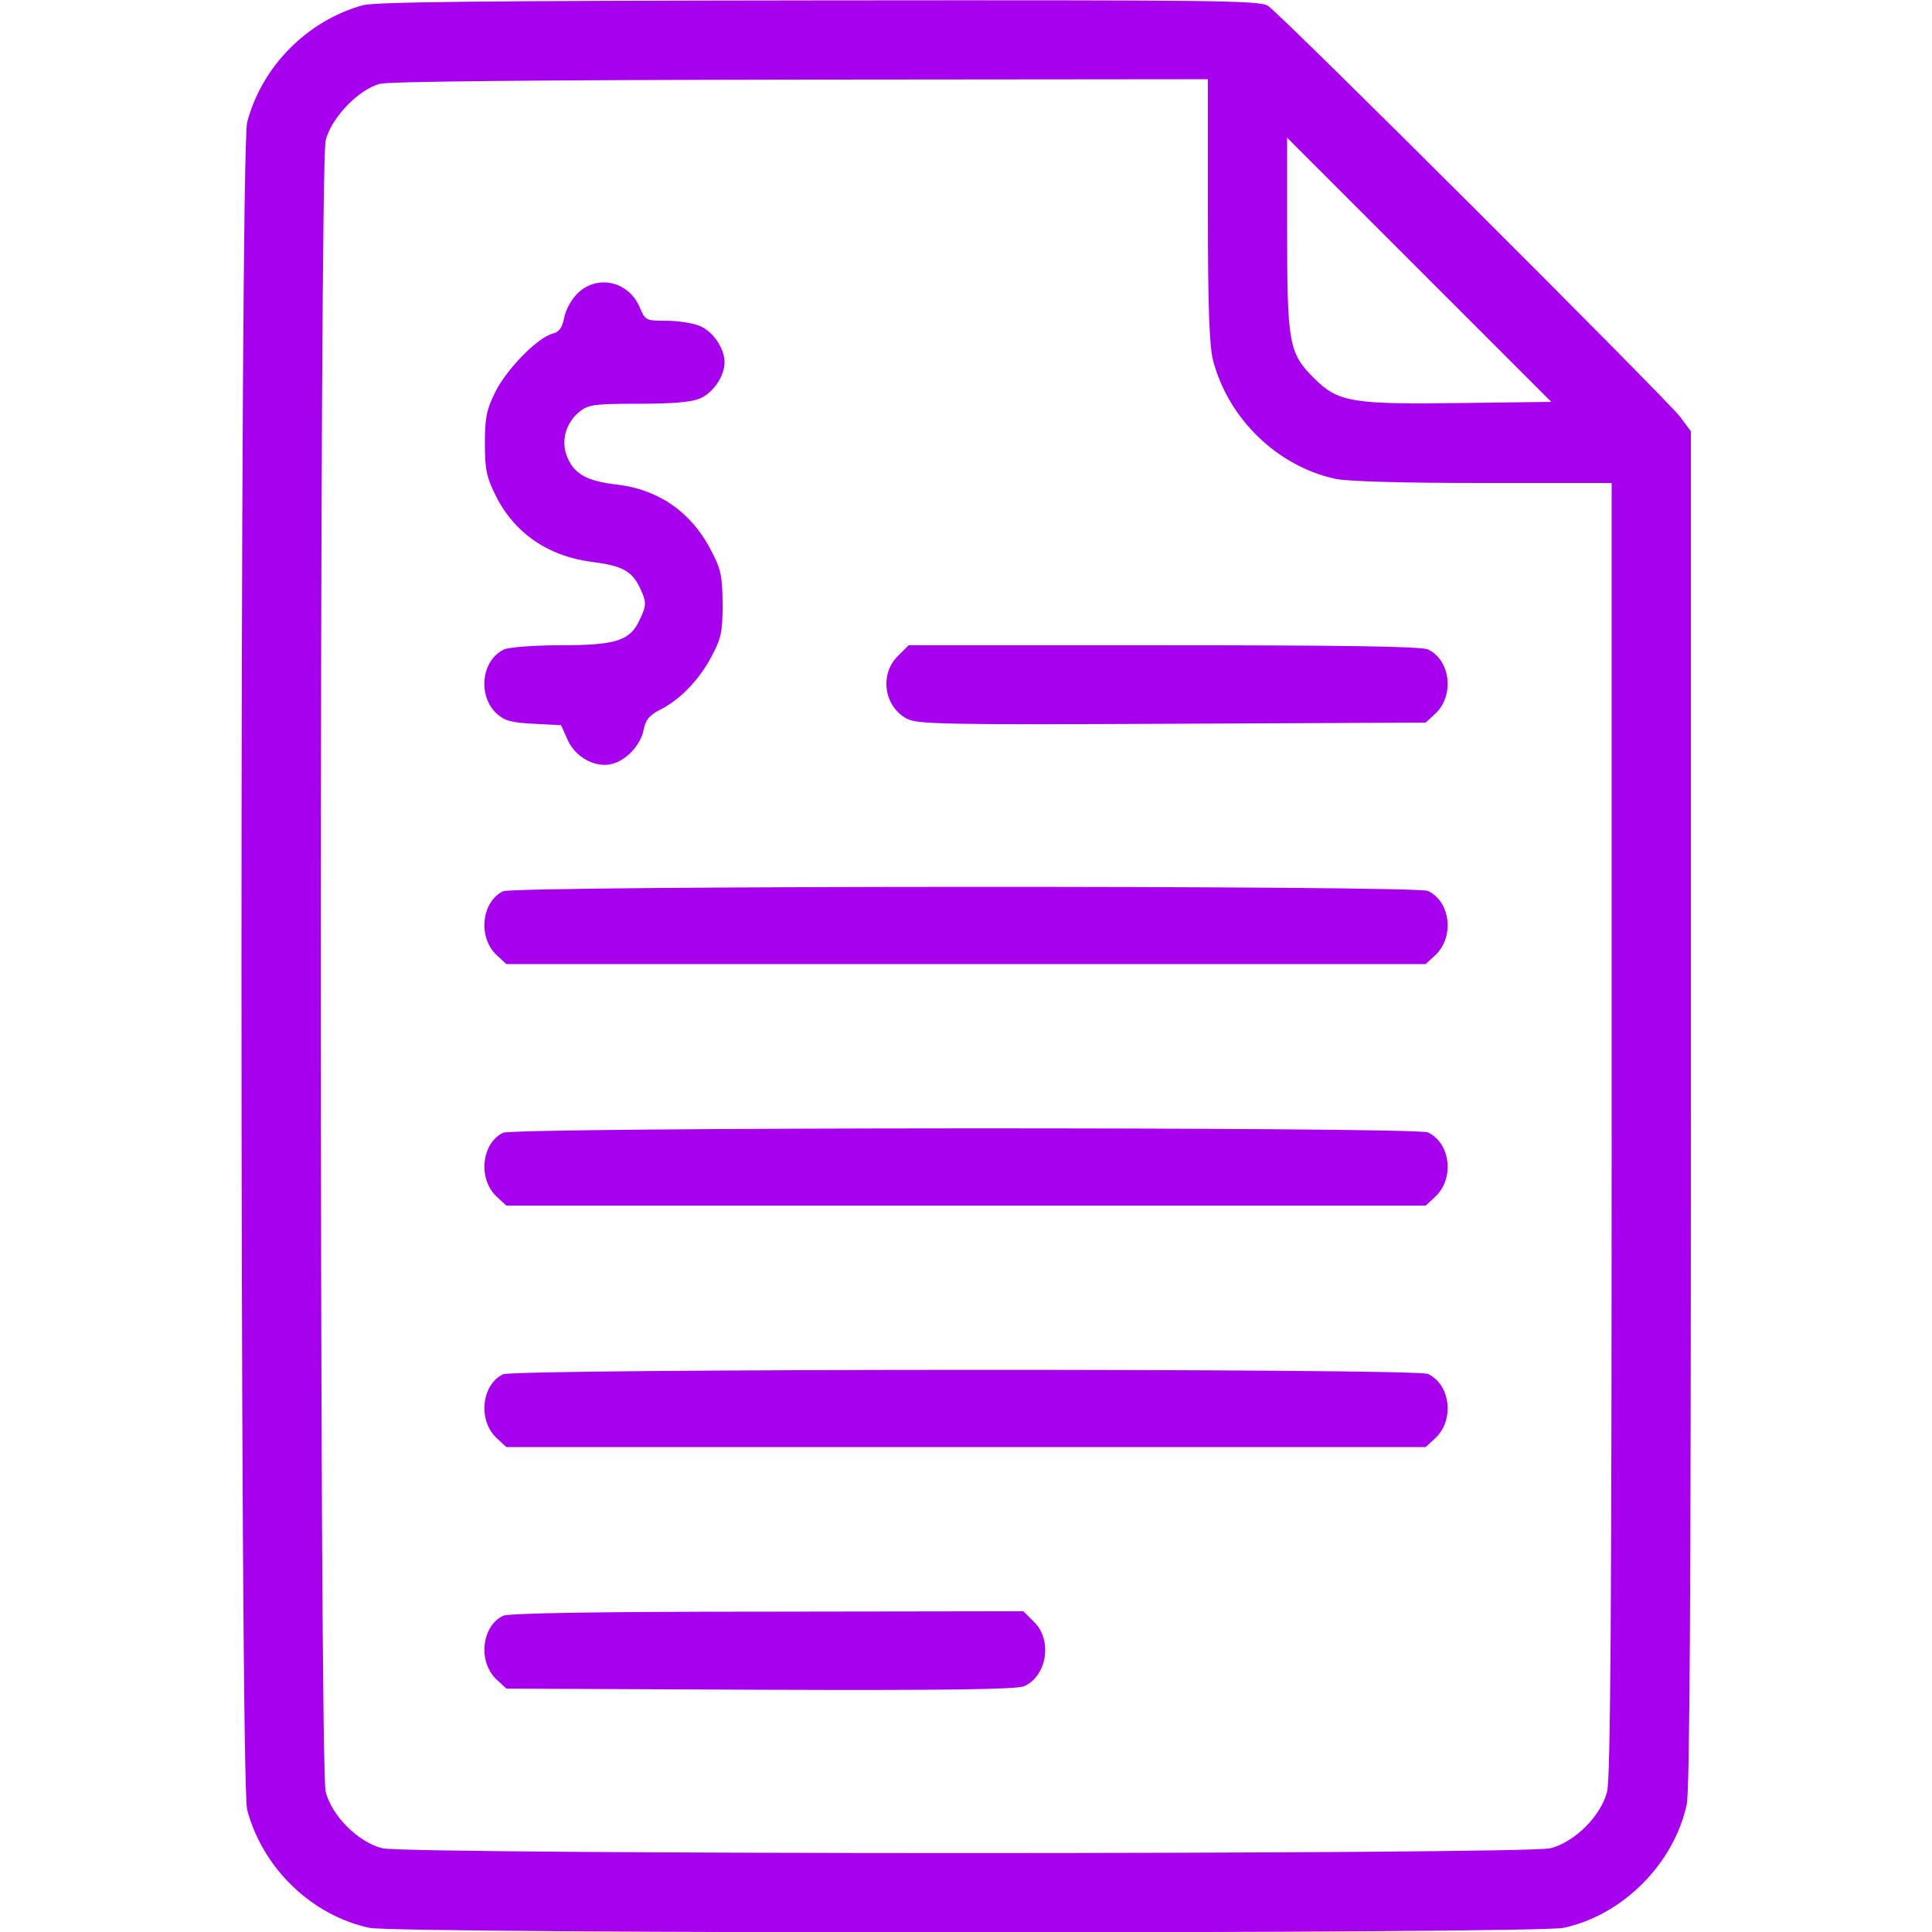
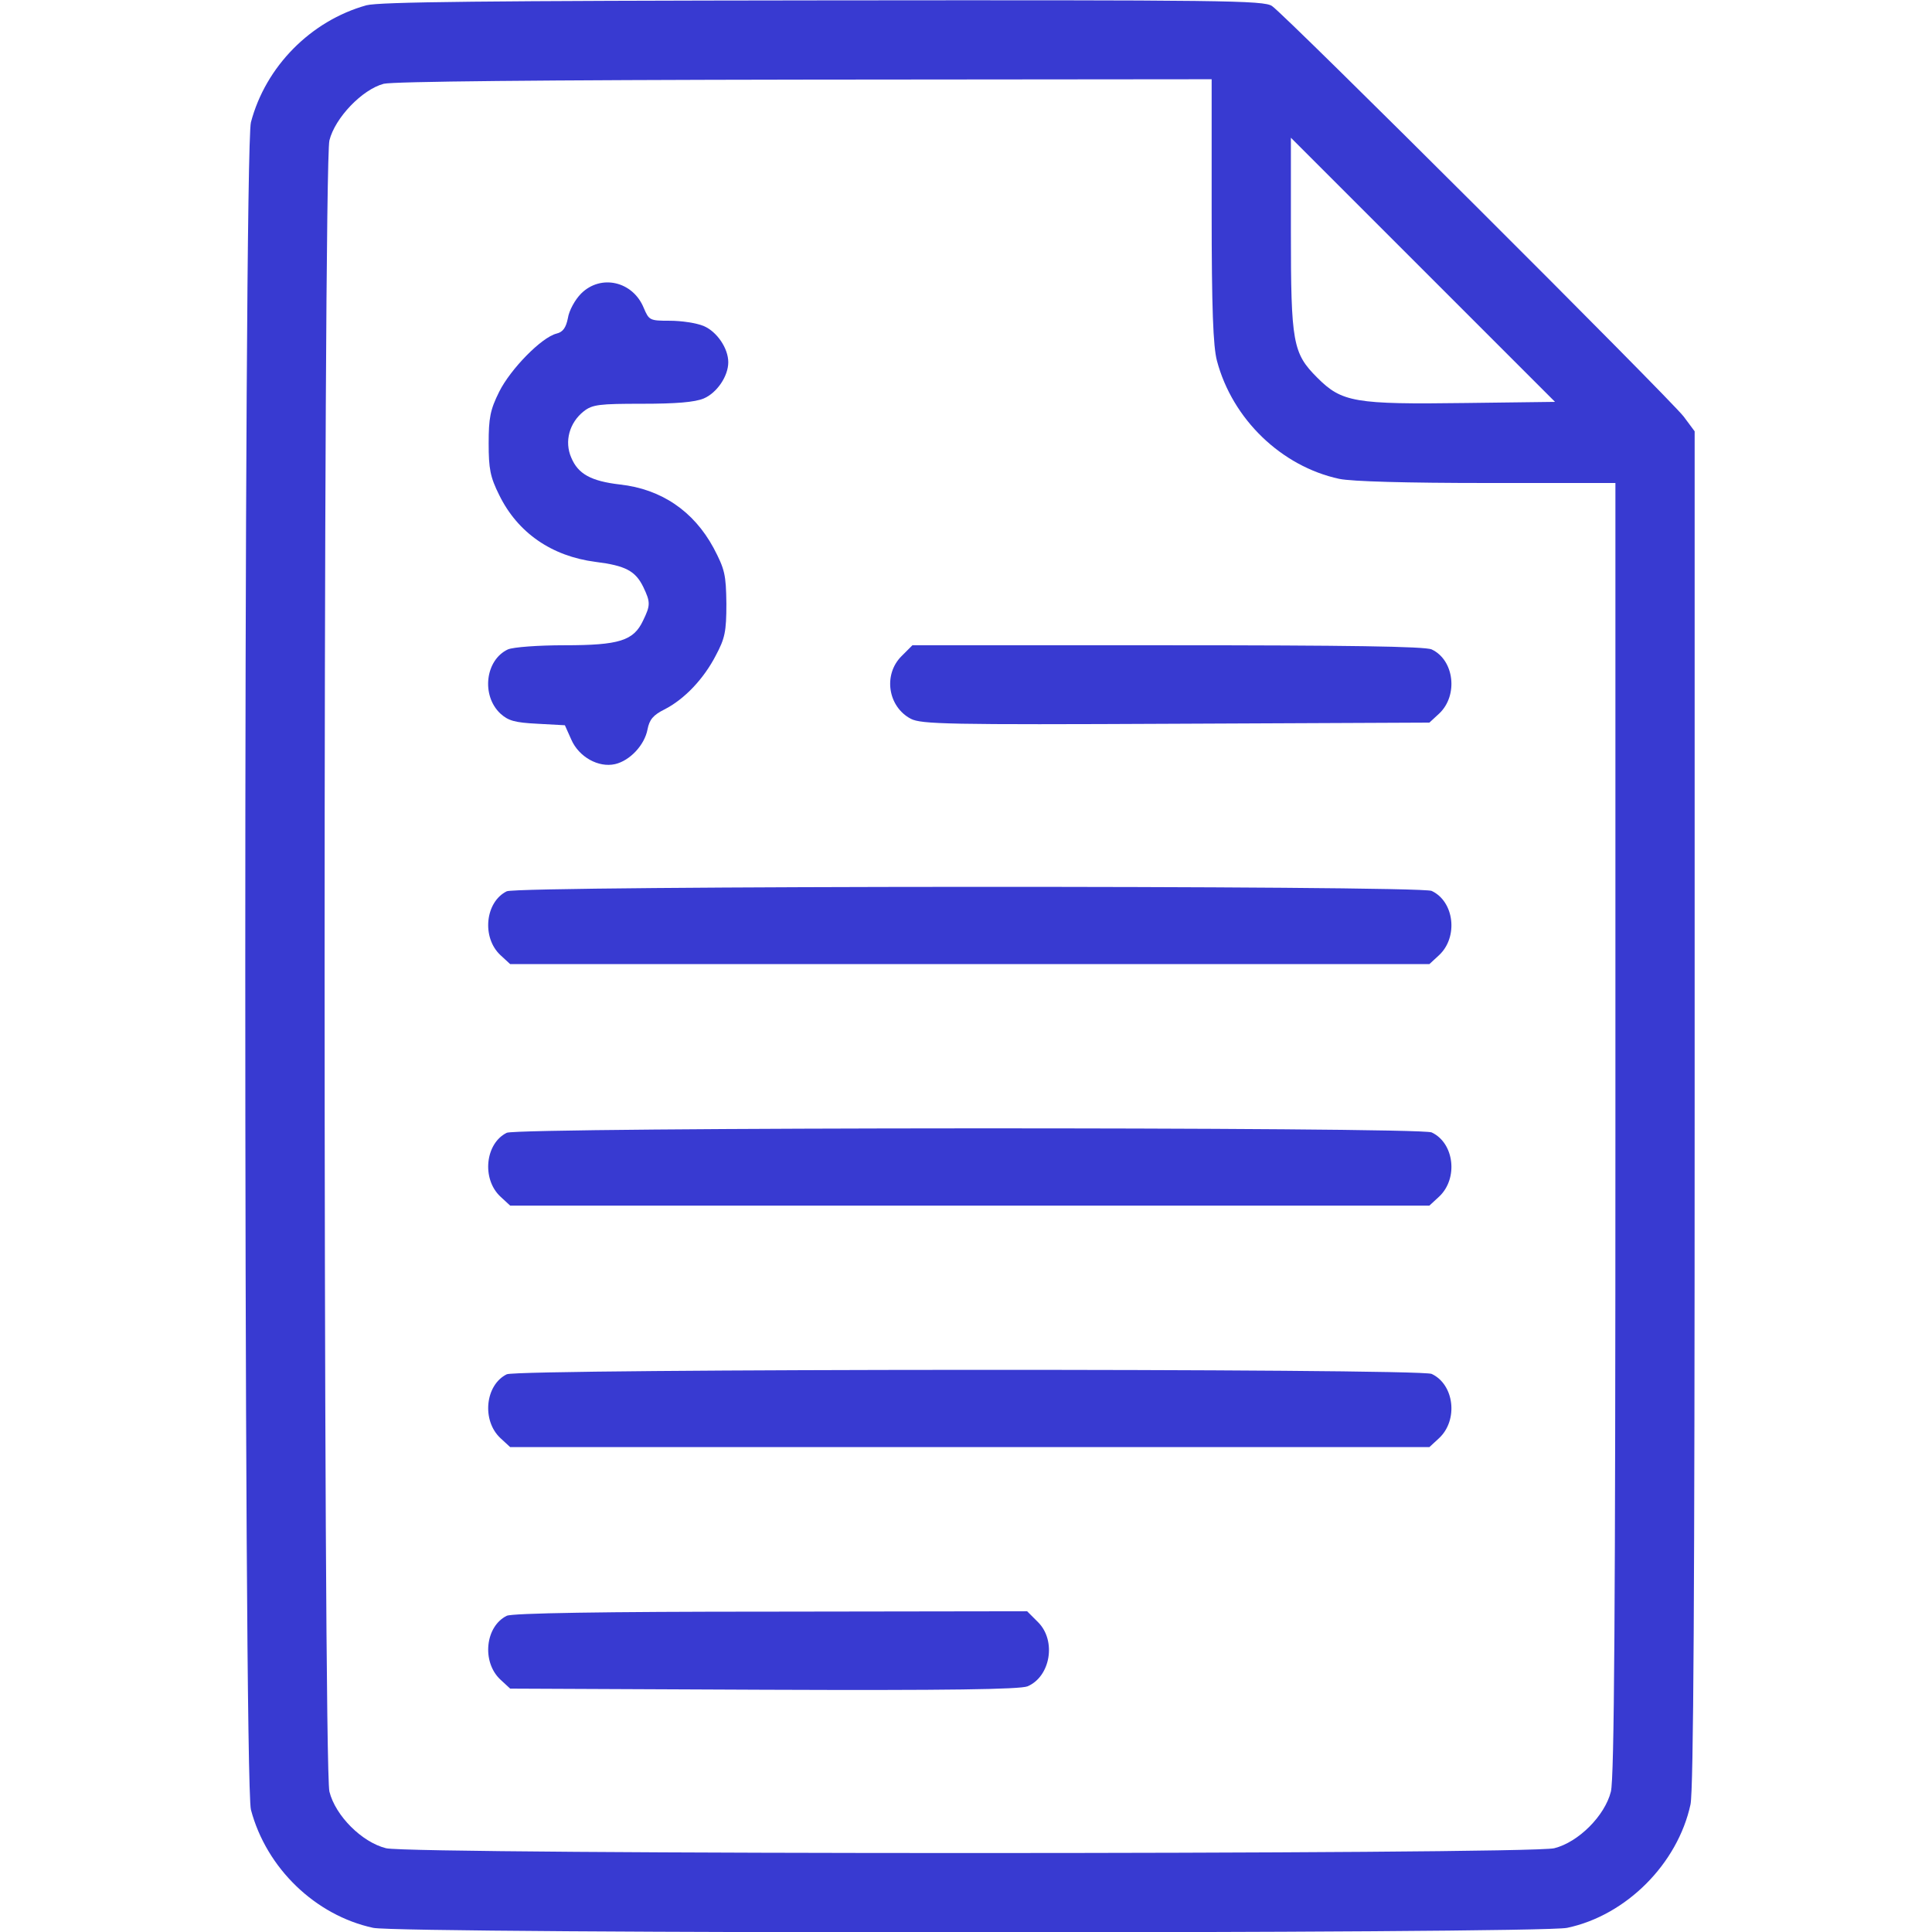
<svg xmlns="http://www.w3.org/2000/svg" width="512" height="512" preserveAspectRatio="xMidYMid meet" version="1.0">
  <g class="layer">
    <g fill="#000000" id="svg_1" transform="matrix(0.1 0 0 -0.1 0 0)">
-       <path d="m961,-14c-147,-41 -267,-162 -306,-310c-20,-76 -20,-4396 0,-4472c41,-155 171,-280 324,-313c74,-16 3088,-16 3164,0c157,33 293,170 327,327c8,38 11,557 11,1846l0,1793l-29,39c-35,46 -1055,1064 -1091,1088c-22,15 -127,16 -1190,15c-900,-1 -1175,-4 -1210,-13zm2240,-543c0,-263 4,-361 14,-399c41,-155 171,-280 324,-313c33,-7 179,-11 392,-11l340,0l0,-1711c0,-1276 -3,-1722 -12,-1757c-16,-64 -86,-134 -150,-150c-67,-17 -3029,-17 -3096,0c-64,16 -134,86 -150,150c-17,67 -17,4309 0,4376c15,60 87,135 144,150c26,6 405,10 1117,11l1077,1l0,-347zm673,-511c-294,-4 -328,2 -393,67c-65,65 -70,92 -70,388l0,248l350,-350l350,-350l-237,-3z" fill="#a700ef" id="svg_2" />
-       <path d="m1530,-778c-16,-16 -32,-45 -35,-65c-5,-25 -13,-37 -30,-41c-40,-10 -122,-94 -152,-154c-24,-48 -28,-70 -28,-137c0,-67 4,-89 28,-137c49,-100 139,-162 255,-177c80,-10 106,-24 127,-67c19,-40 19,-48 -1,-89c-25,-53 -63,-65 -208,-65c-71,0 -136,-5 -150,-11c-60,-28 -71,-122 -20,-170c21,-19 38,-24 98,-27l73,-4l17,-38c20,-46 72,-75 116,-65c39,9 78,50 86,92c5,26 15,38 45,53c53,27 104,81 136,143c24,45 28,63 28,137c-1,77 -4,91 -34,148c-53,98 -139,156 -248,168c-77,9 -111,28 -129,71c-19,43 -5,93 33,123c23,18 41,20 155,20c89,0 139,4 163,14c35,15 65,59 65,96c0,37 -30,81 -65,96c-19,8 -59,14 -90,14c-53,0 -55,1 -69,34c-29,71 -114,90 -166,38z" fill="#a700ef" id="svg_3" />
-       <path d="m2379,-1739c-49,-49 -36,-134 25,-166c28,-14 95,-16 703,-13l671,3l26,24c51,48 40,142 -20,170c-18,8 -224,11 -700,11l-676,0l-29,-29z" fill="#a700ef" id="svg_4" />
-       <path d="m1333,-2362c-57,-28 -67,-122 -17,-169l26,-24l1218,0l1218,0l26,24c51,48 40,142 -20,170c-34,15 -2419,14 -2451,-1z" fill="#a700ef" id="svg_5" />
-       <path d="m1333,-3002c-57,-28 -67,-122 -17,-169l26,-24l1218,0l1218,0l26,24c51,48 40,142 -20,170c-34,15 -2419,14 -2451,-1z" fill="#a700ef" id="svg_6" />
-       <path d="m1333,-3642c-57,-28 -67,-122 -17,-169l26,-24l1218,0l1218,0l26,24c51,48 40,142 -20,170c-34,15 -2419,14 -2451,-1z" fill="#a700ef" id="svg_7" />
-       <path d="m1333,-4282c-57,-28 -67,-122 -17,-169l26,-24l671,-3c493,-2 679,1 700,9c61,26 77,121 28,170l-29,29l-679,-1c-448,0 -685,-4 -700,-11z" fill="#a700ef" id="svg_8" />
+       <path d="m971,-14c-147,-41 -267,-162 -306,-310c-20,-76 -20,-4396 0,-4472c41,-155 171,-280 324,-313c74,-16 3088,-16 3164,0c157,33 293,170 327,327c8,38 11,557 11,1846l0,1793l-29,39c-35,46 -1055,1064 -1091,1088c-22,15 -127,16 -1190,15c-900,-1 -1175,-4 -1210,-13zm2240,-543c0,-263 4,-361 14,-399c41,-155 171,-280 324,-313c33,-7 179,-11 392,-11l340,0l0,-1711c0,-1276 -3,-1722 -12,-1757c-16,-64 -86,-134 -150,-150c-67,-17 -3029,-17 -3096,0c-64,16 -134,86 -150,150c-17,67 -17,4309 0,4376c15,60 87,135 144,150c26,6 405,10 1117,11l1077,1l0,-347zm673,-511c-294,-4 -328,2 -393,67c-65,65 -70,92 -70,388l0,248l350,-350l350,-350l-237,-3z" fill="#383ad1" id="svg_2" />
+       <path d="m1540,-778c-16,-16 -32,-45 -35,-65c-5,-25 -13,-37 -30,-41c-40,-10 -122,-94 -152,-154c-24,-48 -28,-70 -28,-137c0,-67 4,-89 28,-137c49,-100 139,-162 255,-177c80,-10 106,-24 127,-67c19,-40 19,-48 -1,-89c-25,-53 -63,-65 -208,-65c-71,0 -136,-5 -150,-11c-60,-28 -71,-122 -20,-170c21,-19 38,-24 98,-27l73,-4l17,-38c20,-46 72,-75 116,-65c39,9 78,50 86,92c5,26 15,38 45,53c53,27 104,81 136,143c24,45 28,63 28,137c-1,77 -4,91 -34,148c-53,98 -139,156 -248,168c-77,9 -111,28 -129,71c-19,43 -5,93 33,123c23,18 41,20 155,20c89,0 139,4 163,14c35,15 65,59 65,96c0,37 -30,81 -65,96c-19,8 -59,14 -90,14c-53,0 -55,1 -69,34c-29,71 -114,90 -166,38z" fill="#383ad1" id="svg_3" />
+       <path d="m2389,-1739c-49,-49 -36,-134 25,-166c28,-14 95,-16 703,-13l671,3l26,24c51,48 40,142 -20,170c-18,8 -224,11 -700,11l-676,0l-29,-29z" fill="#383ad1" id="svg_4" />
+       <path d="m1343,-2362c-57,-28 -67,-122 -17,-169l26,-24l1218,0l1218,0l26,24c51,48 40,142 -20,170c-34,15 -2419,14 -2451,-1z" fill="#383ad1" id="svg_5" />
+       <path d="m1343,-3002c-57,-28 -67,-122 -17,-169l26,-24l1218,0l1218,0l26,24c51,48 40,142 -20,170c-34,15 -2419,14 -2451,-1z" fill="#383ad1" id="svg_6" />
+       <path d="m1343,-3642c-57,-28 -67,-122 -17,-169l26,-24l1218,0l1218,0l26,24c51,48 40,142 -20,170c-34,15 -2419,14 -2451,-1z" fill="#383ad1" id="svg_7" />
+       <path d="m1343,-4282c-57,-28 -67,-122 -17,-169l26,-24l671,-3c493,-2 679,1 700,9c61,26 77,121 28,170l-29,29l-679,-1c-448,0 -685,-4 -700,-11z" fill="#383ad1" id="svg_8" />
    </g>
  </g>
</svg>
